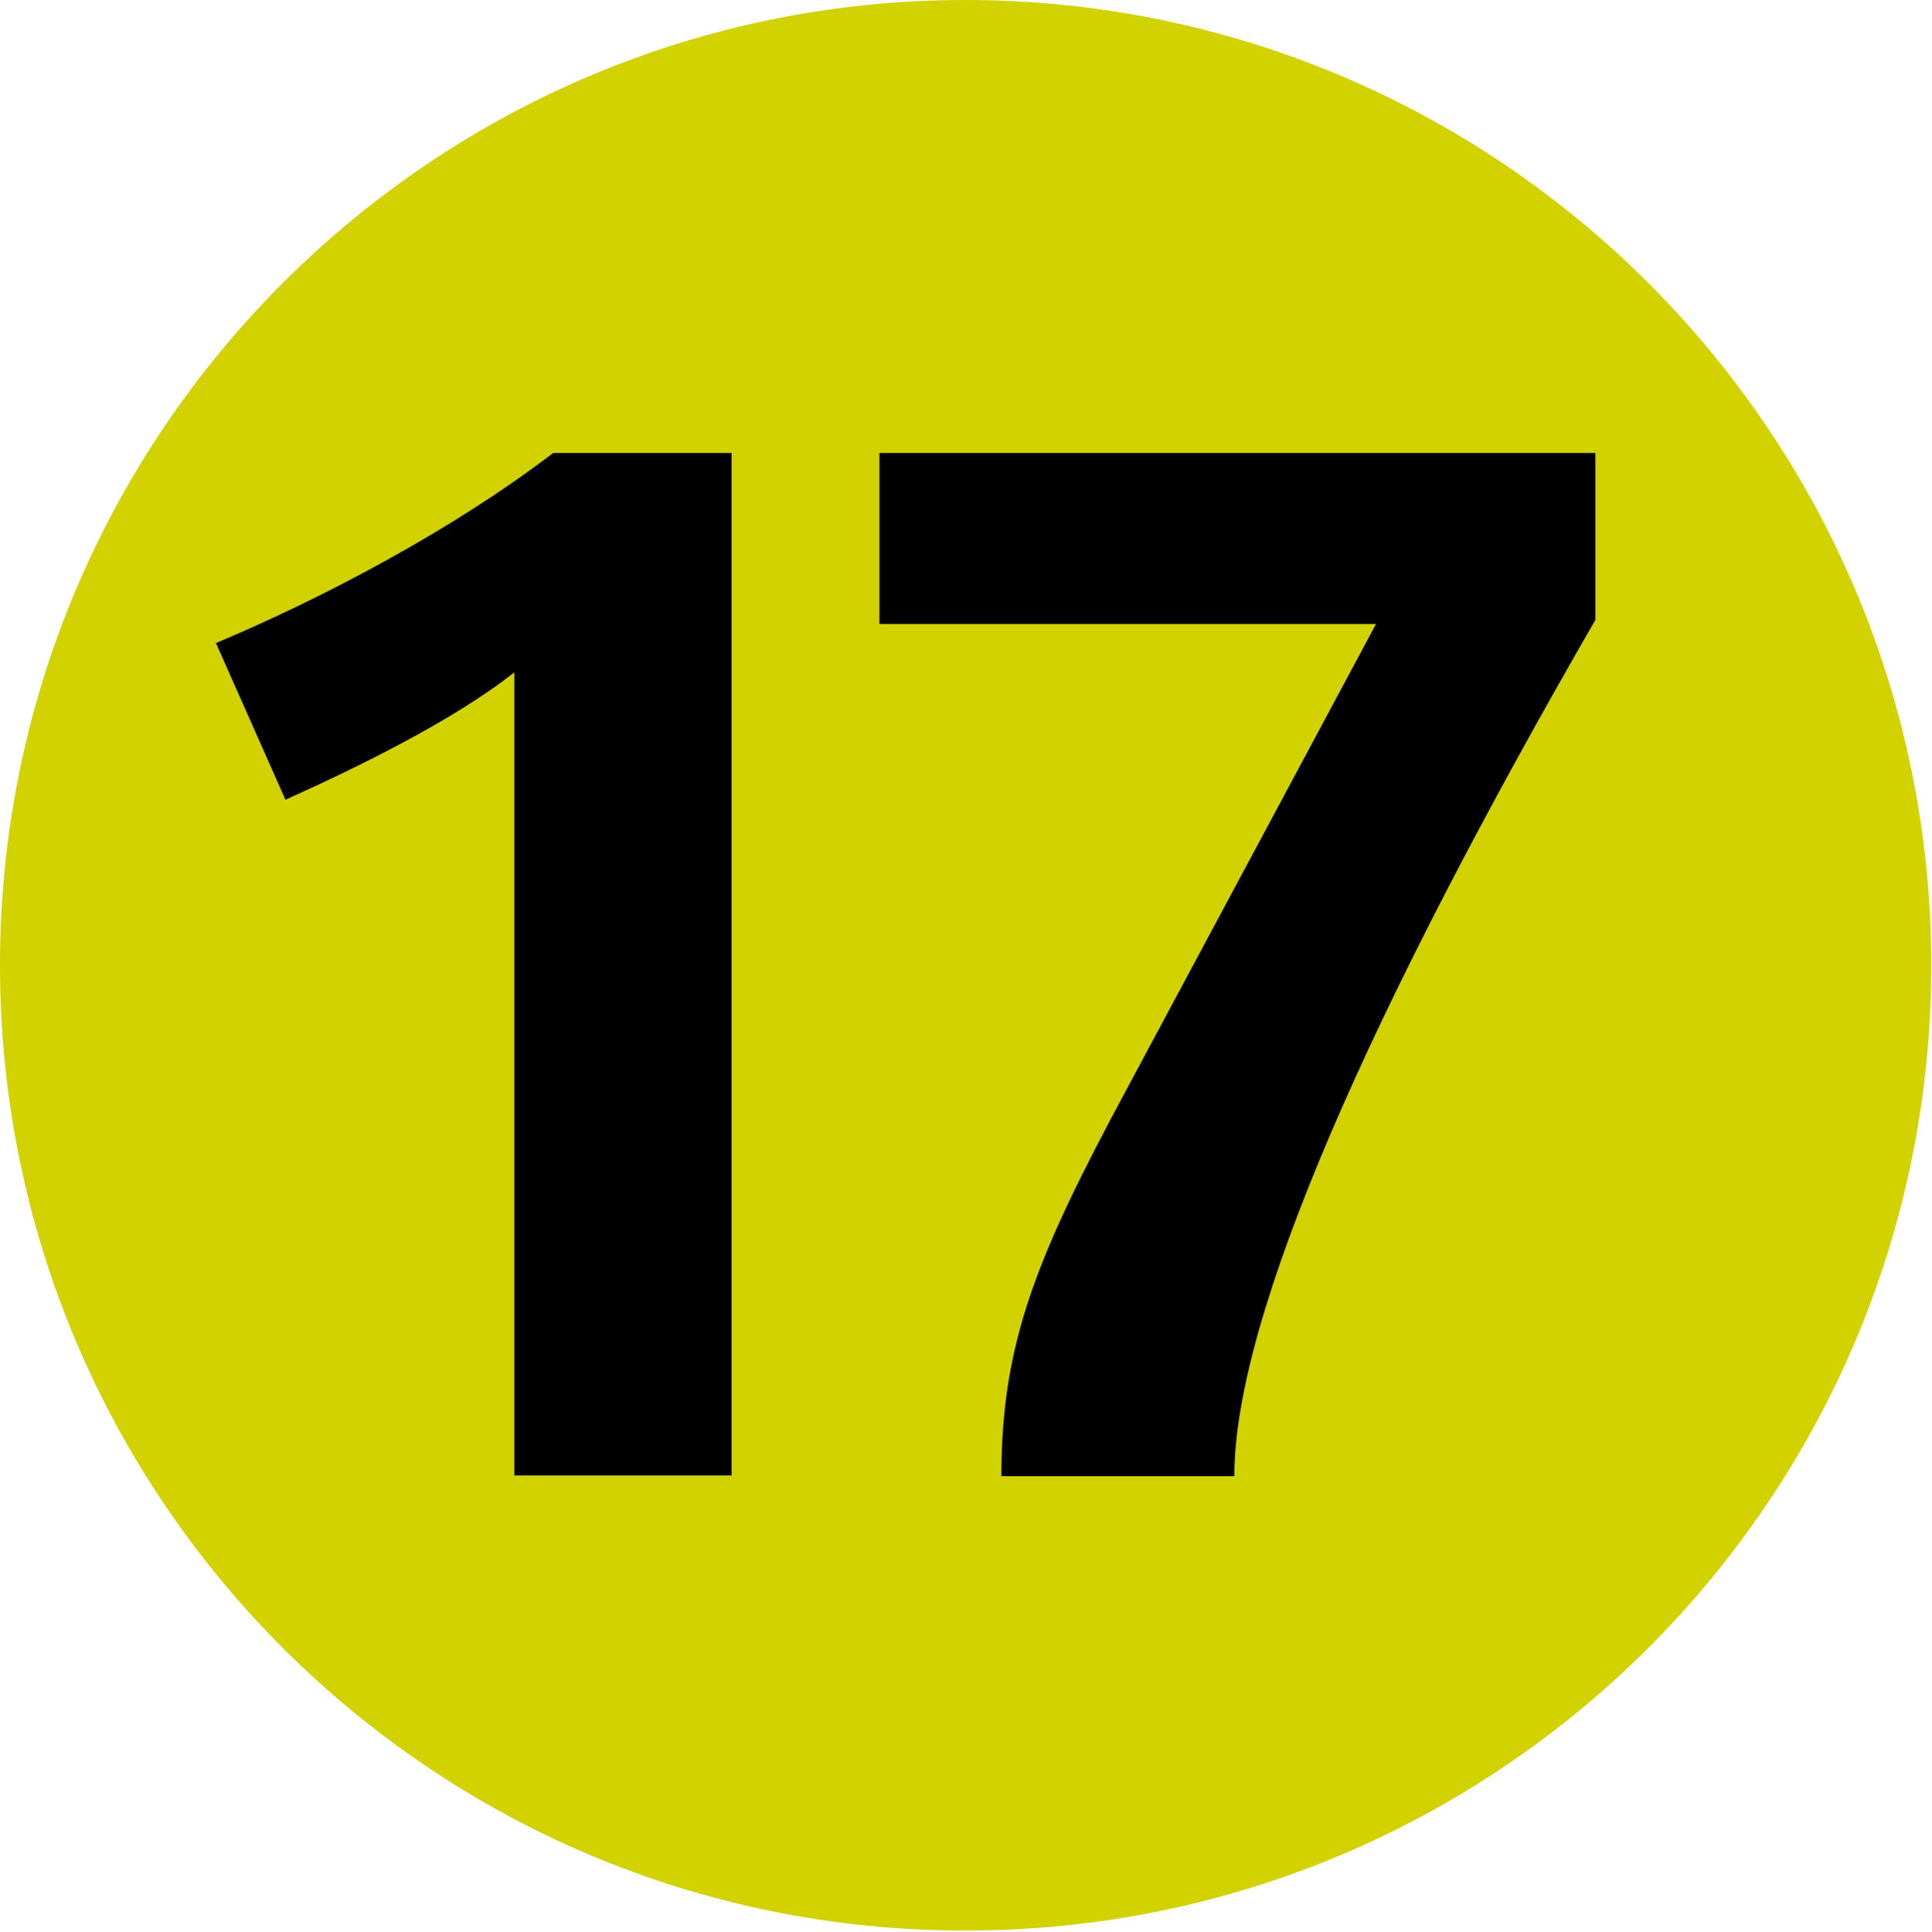
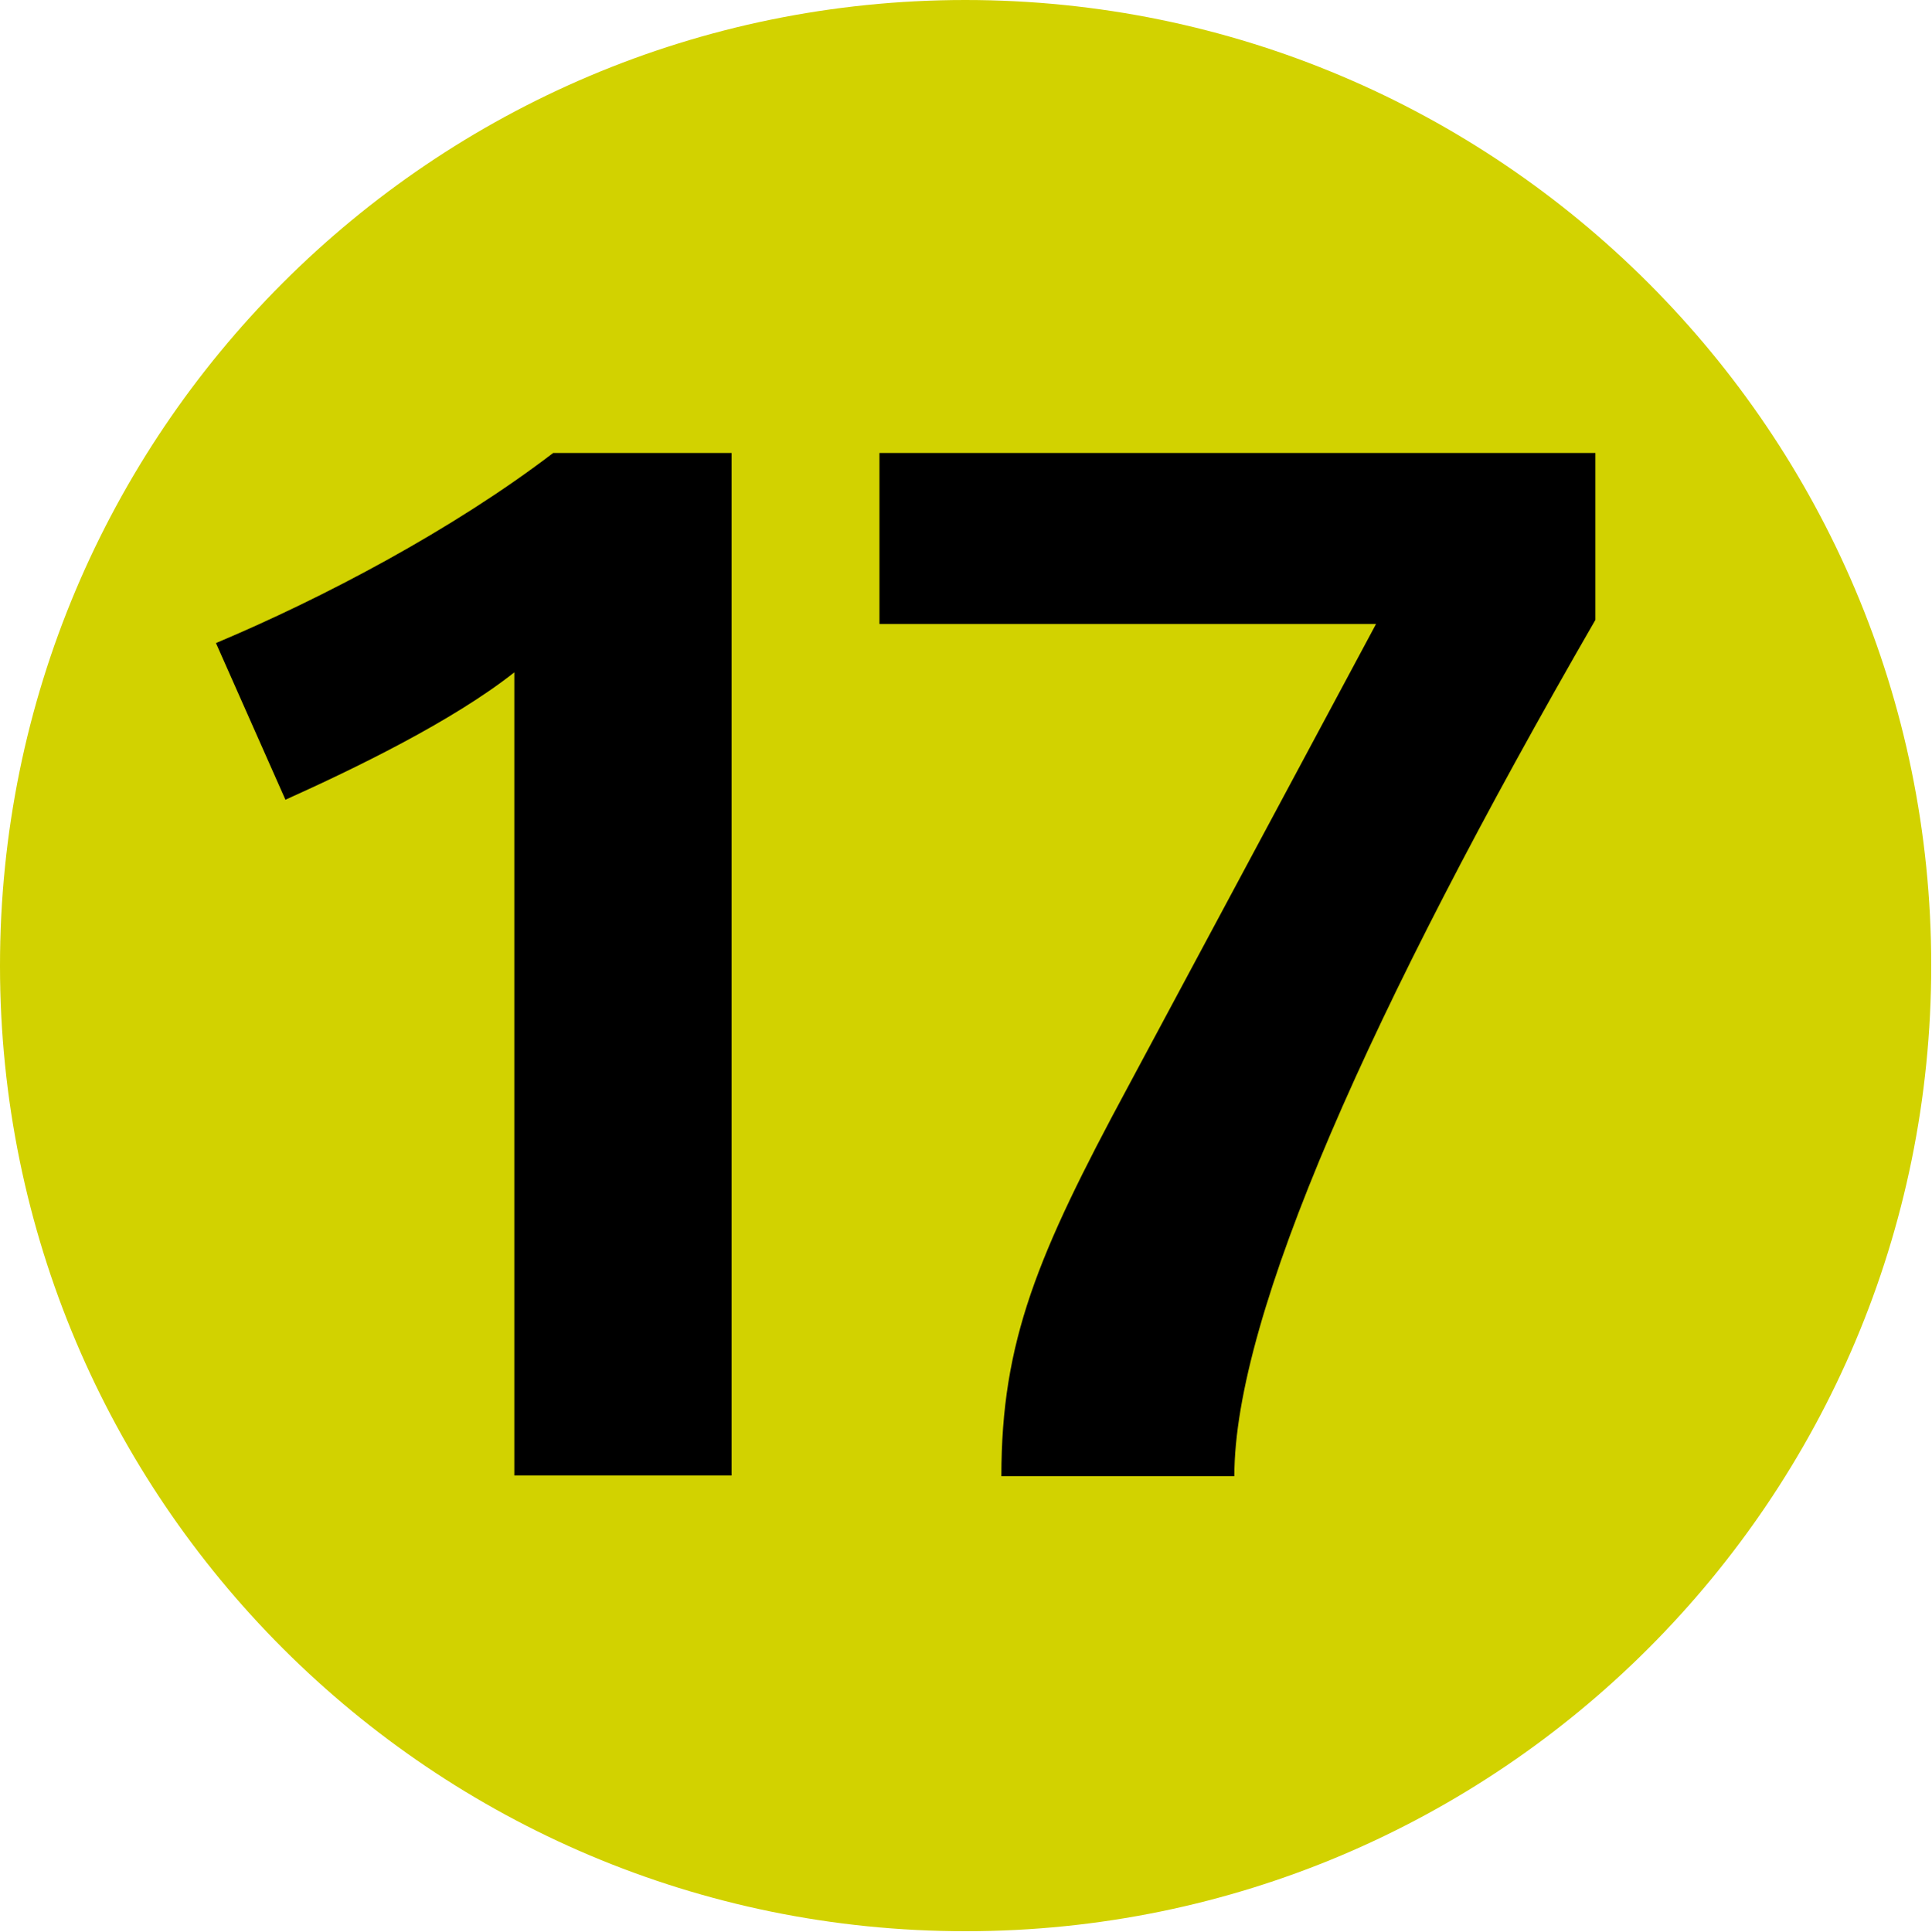
- <svg xmlns="http://www.w3.org/2000/svg" xmlns:xlink="http://www.w3.org/1999/xlink" version="1.1" id="Layer_1" x="0px" y="0px" viewBox="0 0 283.5 283.5" style="enable-background:new 0 0 283.5 283.5;" xml:space="preserve">
-   <style type="text/css">
- 	
- 		.st0{clip-path:url(#SVGID_00000114066186342845749310000018002283595995188354_);fill-rule:evenodd;clip-rule:evenodd;fill:#D2D200;}
- 	.st1{clip-path:url(#SVGID_00000114066186342845749310000018002283595995188354_);}
- </style>
-   <g>
-     <defs>
-       <rect id="SVGID_1_" width="283.5" height="283.5" />
-     </defs>
-     <clipPath id="SVGID_00000154391595698439779510000016265647249254480048_">
-       <use xlink:href="#SVGID_1_" style="overflow:visible;" />
+ <svg xmlns="http://www.w3.org/2000/svg" id="metro_17_couleur_RVB" width="283.5" height="283.5" viewBox="0 0 283.5 283.5">
+   <defs>
+     <clipPath id="clip-path">
+       <rect id="Rectangle_6" data-name="Rectangle 6" width="283.5" height="283.5" />
    </clipPath>
-     <path style="clip-path:url(#SVGID_00000154391595698439779510000016265647249254480048_);fill-rule:evenodd;clip-rule:evenodd;fill:#D2D200;" d="   M283.5,141.7c0,78.3-63.5,141.7-141.7,141.7C63.5,283.5,0,220,0,141.7C0,63.5,63.5,0,141.7,0C220,0,283.5,63.5,283.5,141.7" />
-     <path style="clip-path:url(#SVGID_00000154391595698439779510000016265647249254480048_);" d="M75.5,216.7v-118   c-9.1,7.2-23.6,14.2-33.6,18.7l-10.2-23c15.7-6.6,34.7-16.6,49.5-27.9h26.2v150.1H75.5z M181.2,216.7h-34.2   c0-19.8,5.3-32.5,18.5-57L202,91.6h-72.9V66.5h105.1V91C201.2,148.2,181.2,193.1,181.2,216.7" />
+   </defs>
+   <g id="Groupe_17" data-name="Groupe 17" clip-path="url(#clip-path)">
+     <path id="Tracé_17" data-name="Tracé 17" d="M283.5,141.7A141.75,141.75,0,1,1,141.7,0C220,0,283.5,63.5,283.5,141.7" fill="#d2d200" fill-rule="evenodd" />
+   </g>
+   <g id="Groupe_18" data-name="Groupe 18" clip-path="url(#clip-path)">
+     <path id="Tracé_18" data-name="Tracé 18" d="M75.5,216.7V98.7c-9.1,7.2-23.6,14.2-33.6,18.7l-10.2-23c15.7-6.6,34.7-16.6,49.5-27.9h26.2V216.6H75.5Zm105.7,0H147c0-19.8,5.3-32.5,18.5-57L202,91.6H129.1V66.5H234.2V91c-33,57.2-53,102.1-53,125.7" />
  </g>
</svg>
